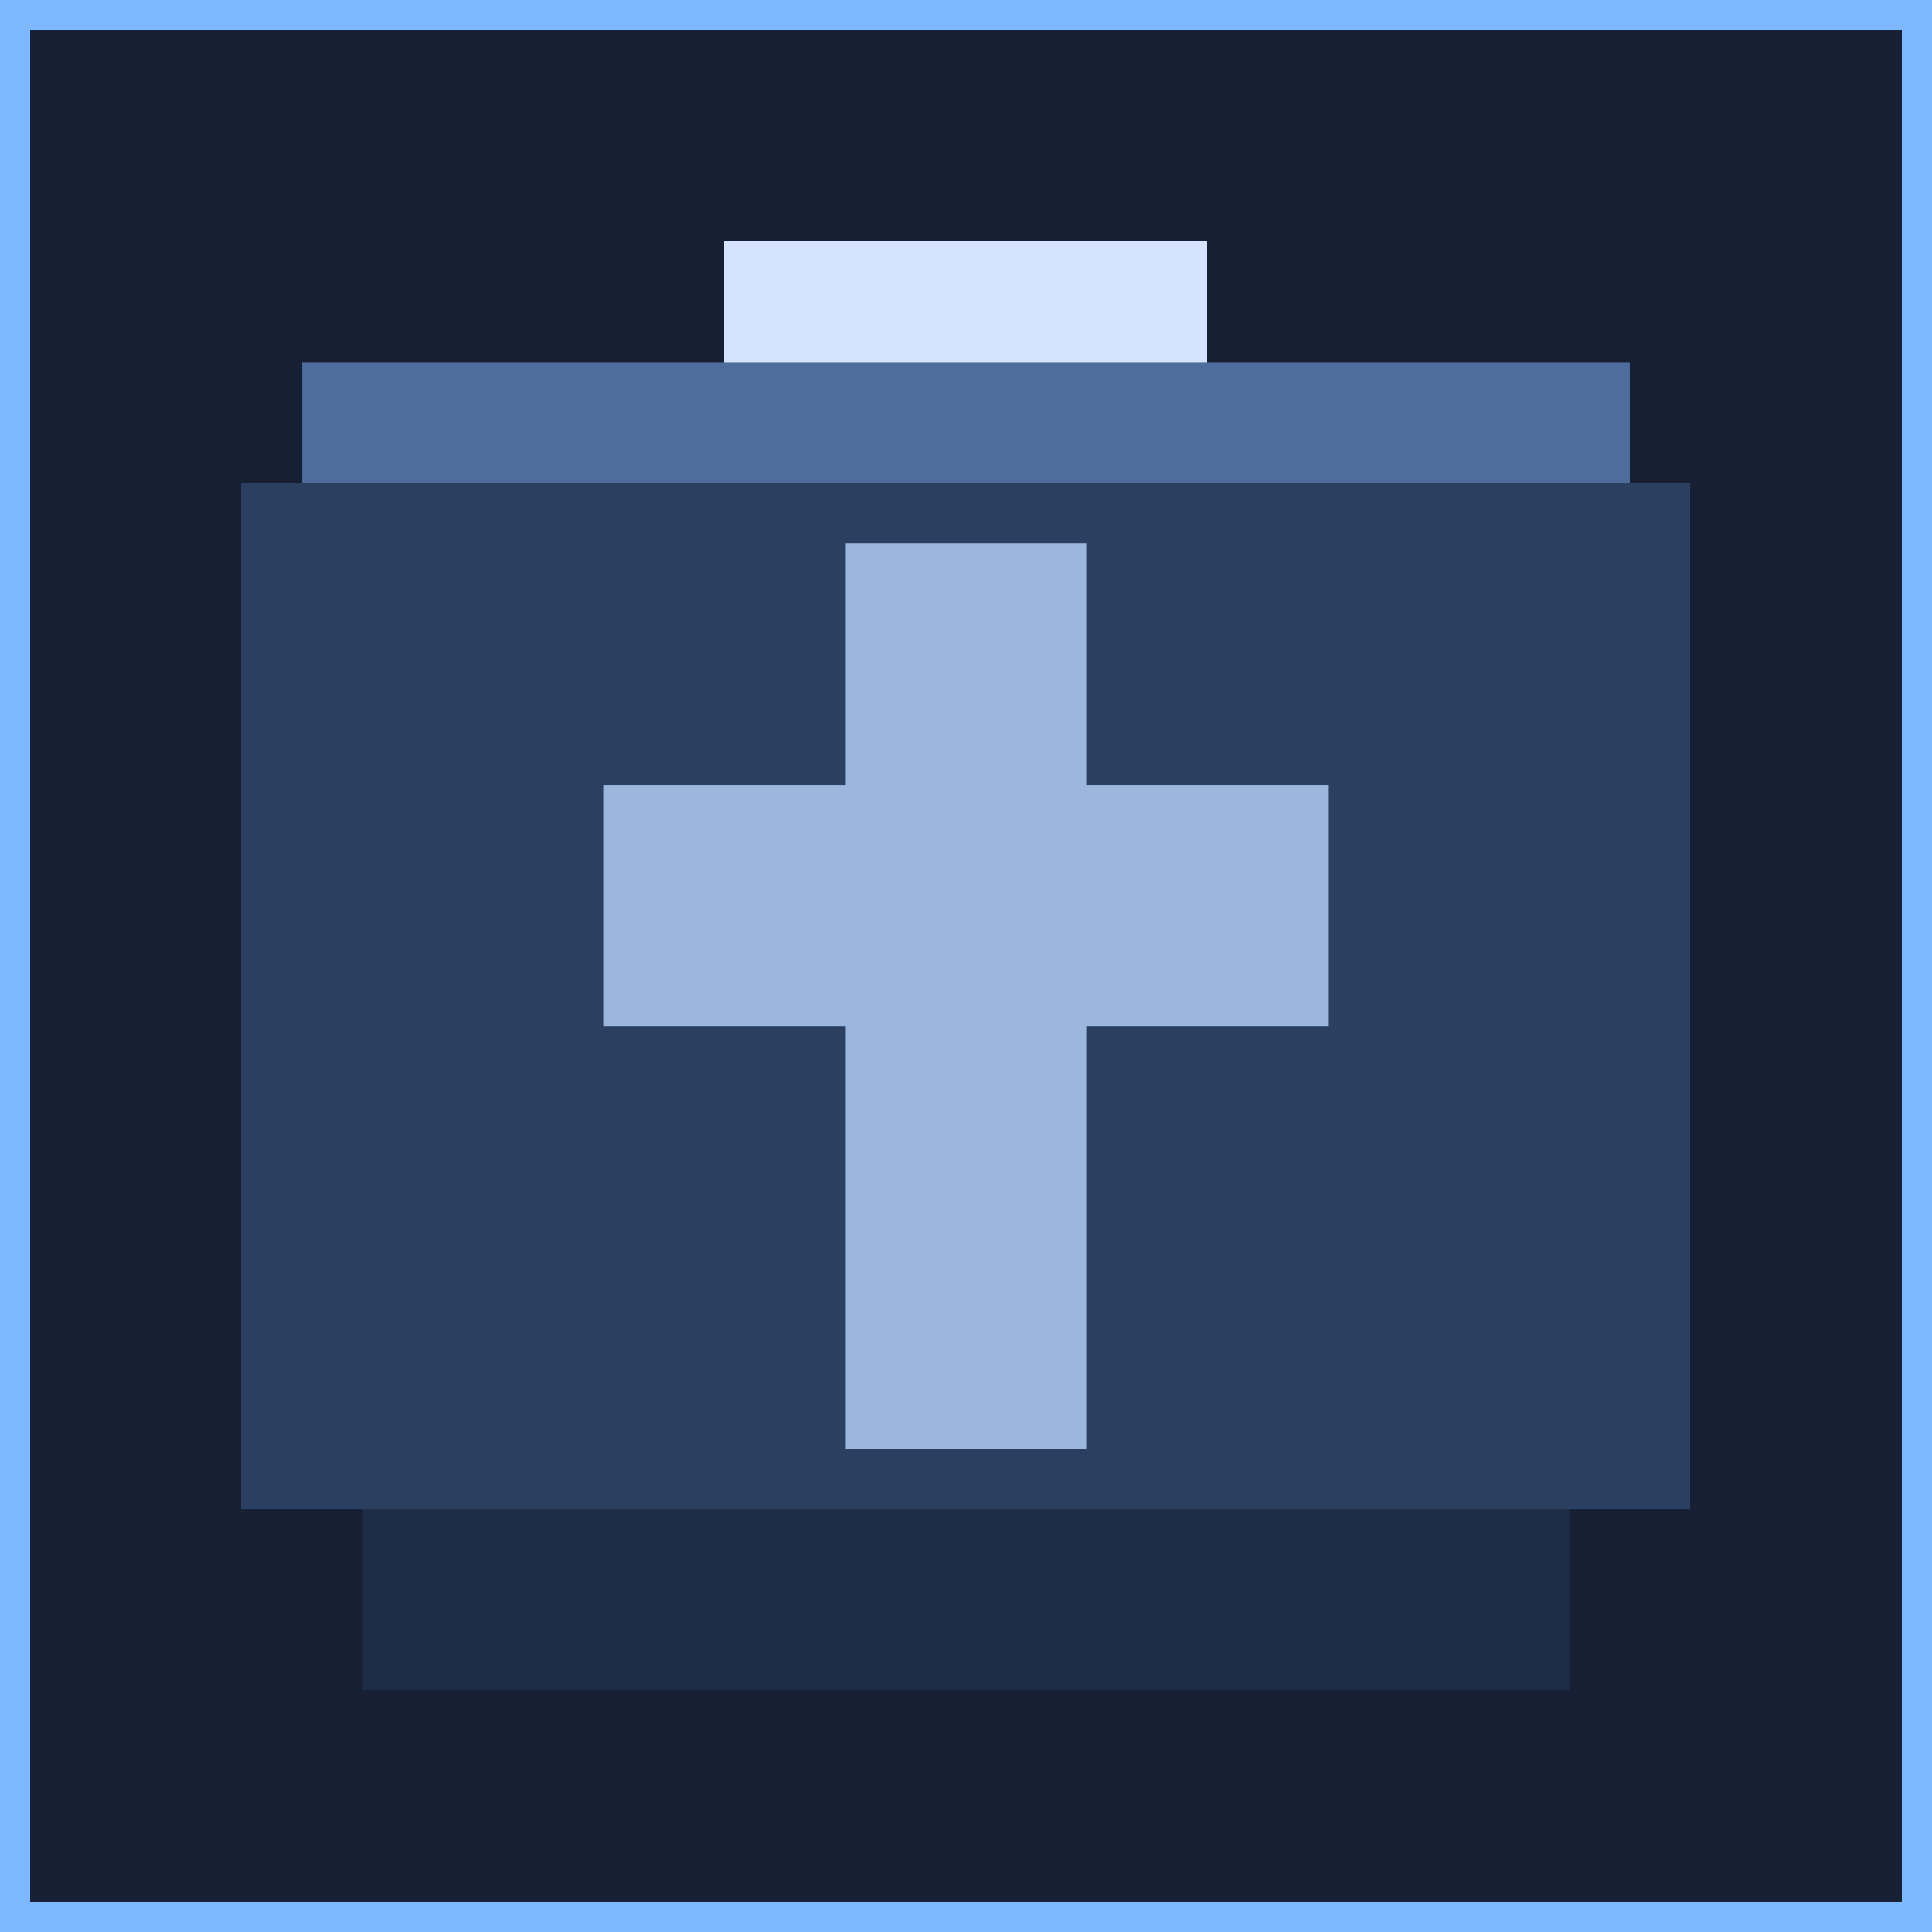
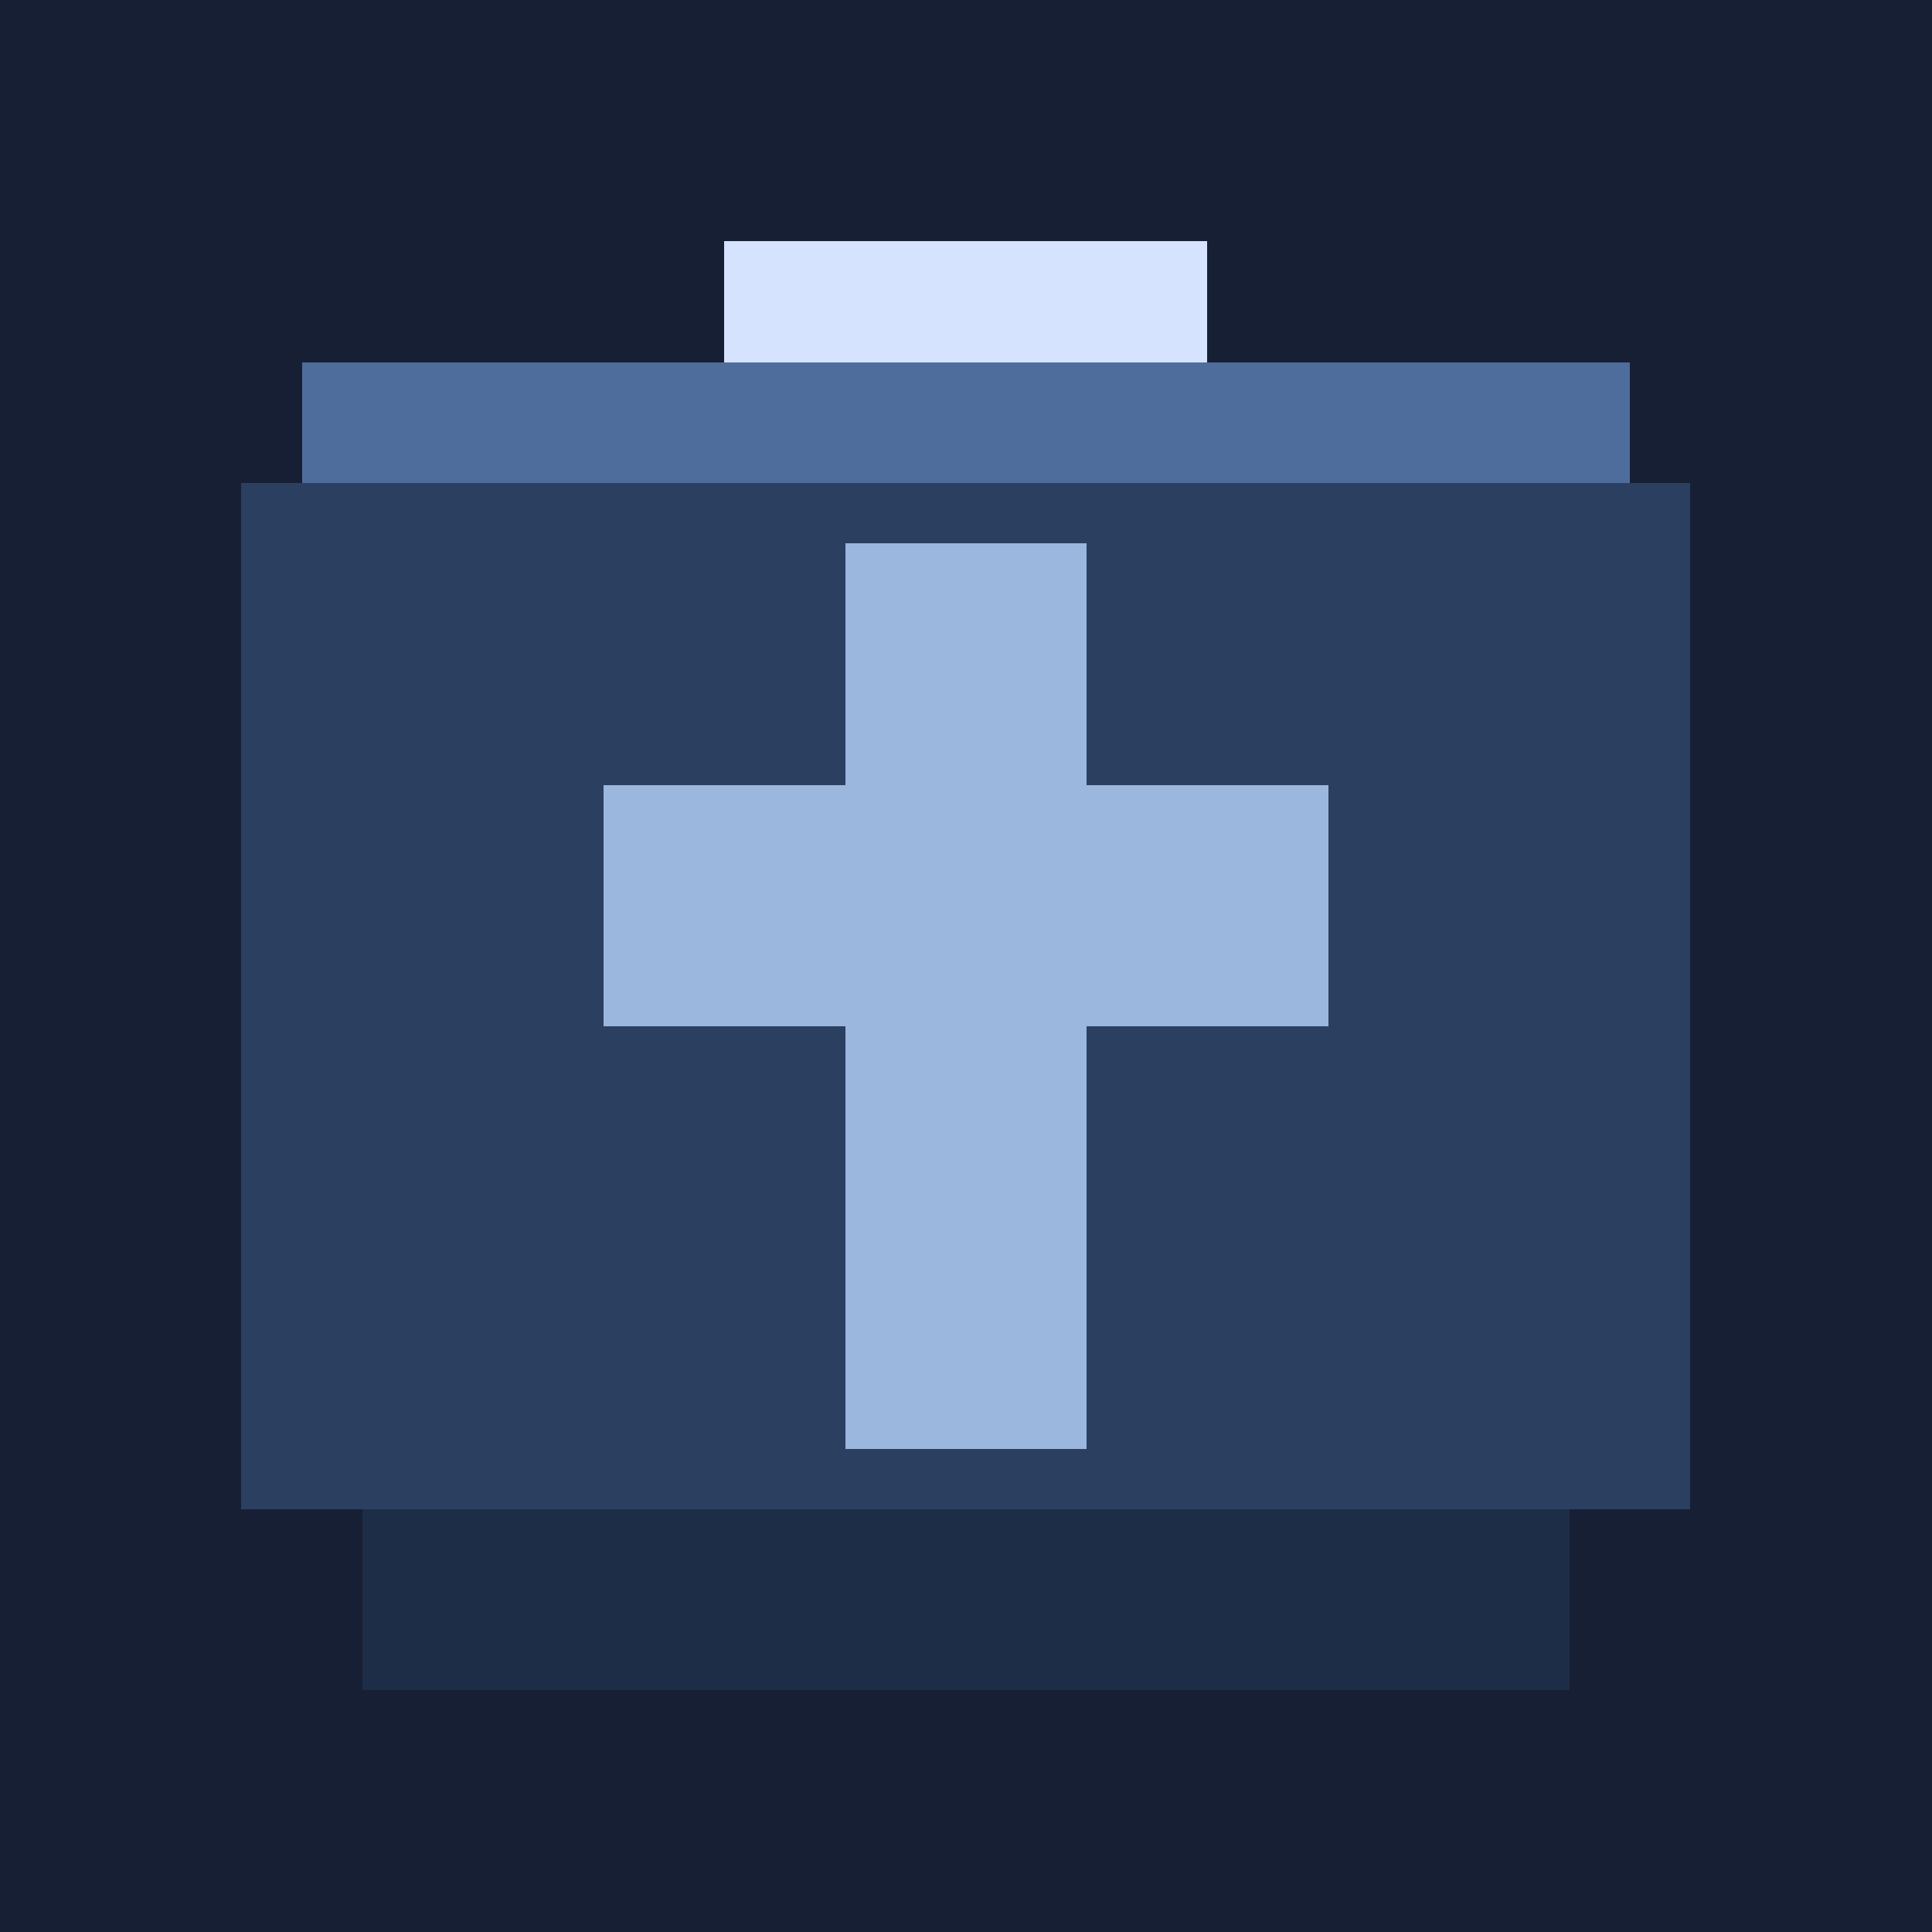
<svg xmlns="http://www.w3.org/2000/svg" width="64" height="64" viewBox="0 0 64 64" shape-rendering="crispEdges">
  <rect width="64" height="64" fill="#161f34" />
  <rect x="8" y="16" width="48" height="34" fill="#2b3f61" />
  <rect x="28" y="18" width="8" height="30" fill="#9cb7de" />
  <rect x="20" y="26" width="24" height="8" fill="#9cb7de" />
  <rect x="12" y="50" width="40" height="6" fill="#1e2d47" />
  <rect x="10" y="12" width="44" height="4" fill="#4f6d9c" />
  <rect x="24" y="8" width="16" height="4" fill="#d6e3ff" />
-   <rect x="0" y="0" width="64" height="64" fill="none" stroke="#7db8ff" stroke-width="2" />
</svg>
